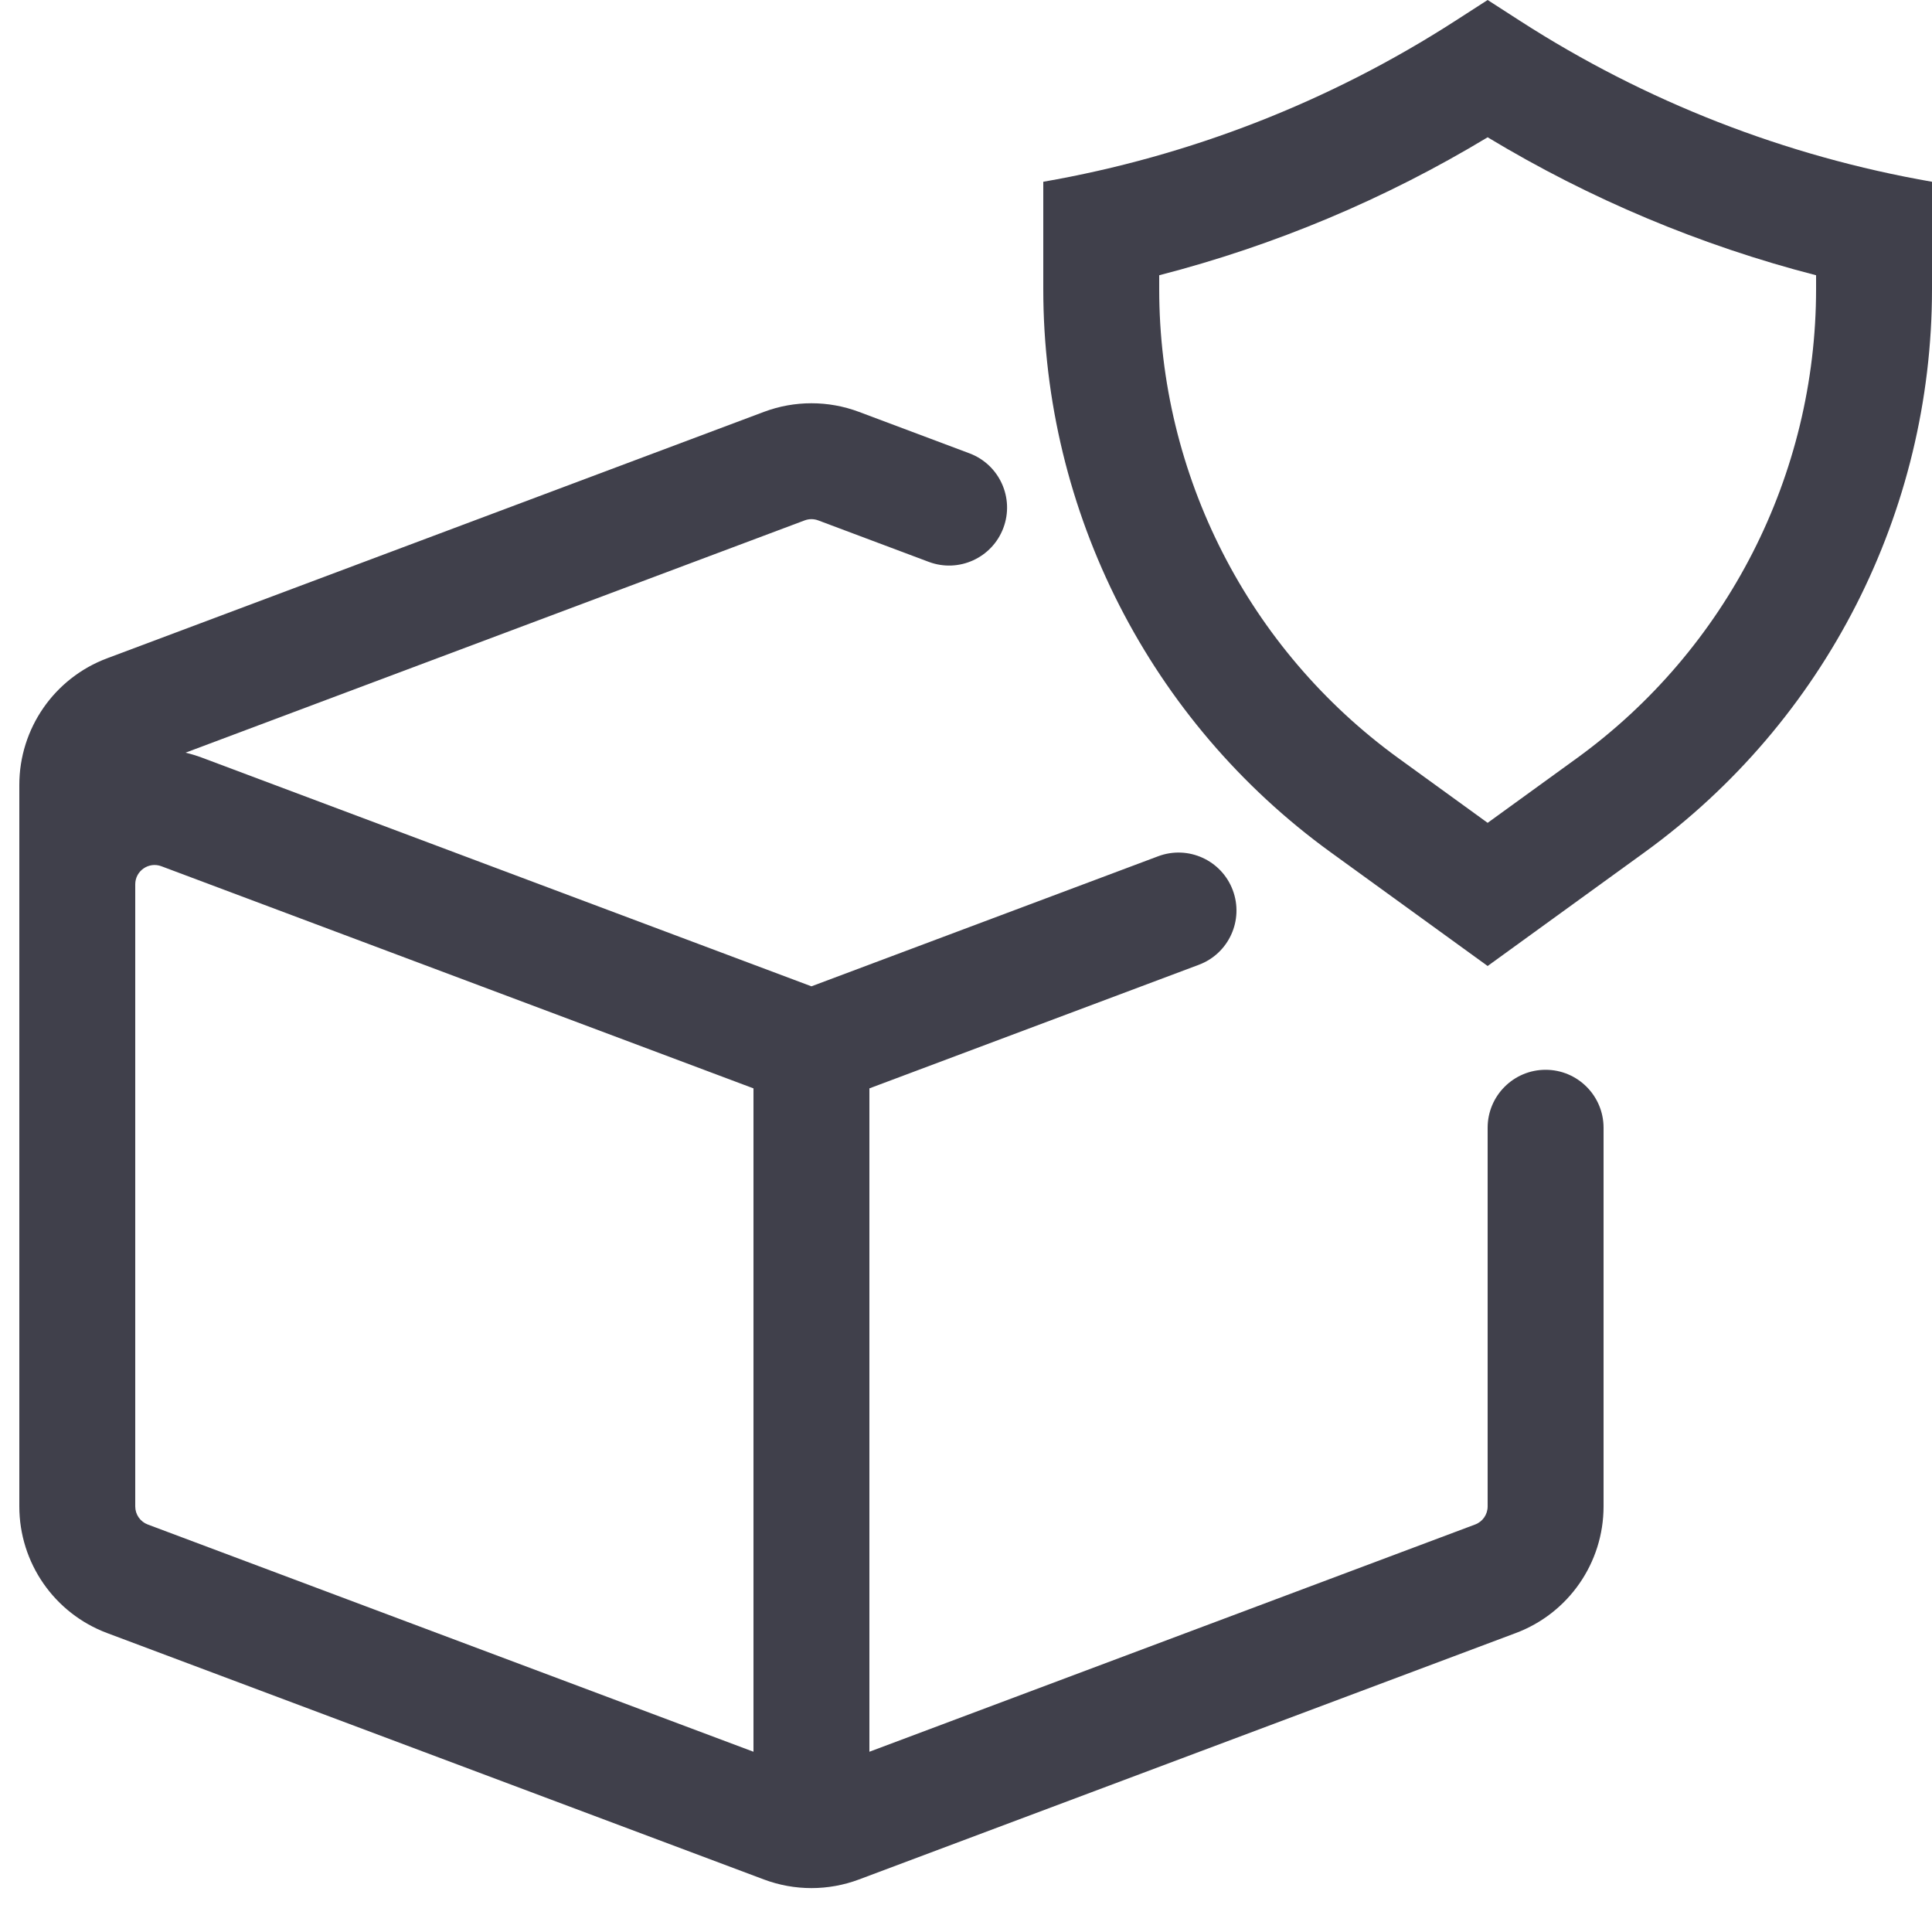
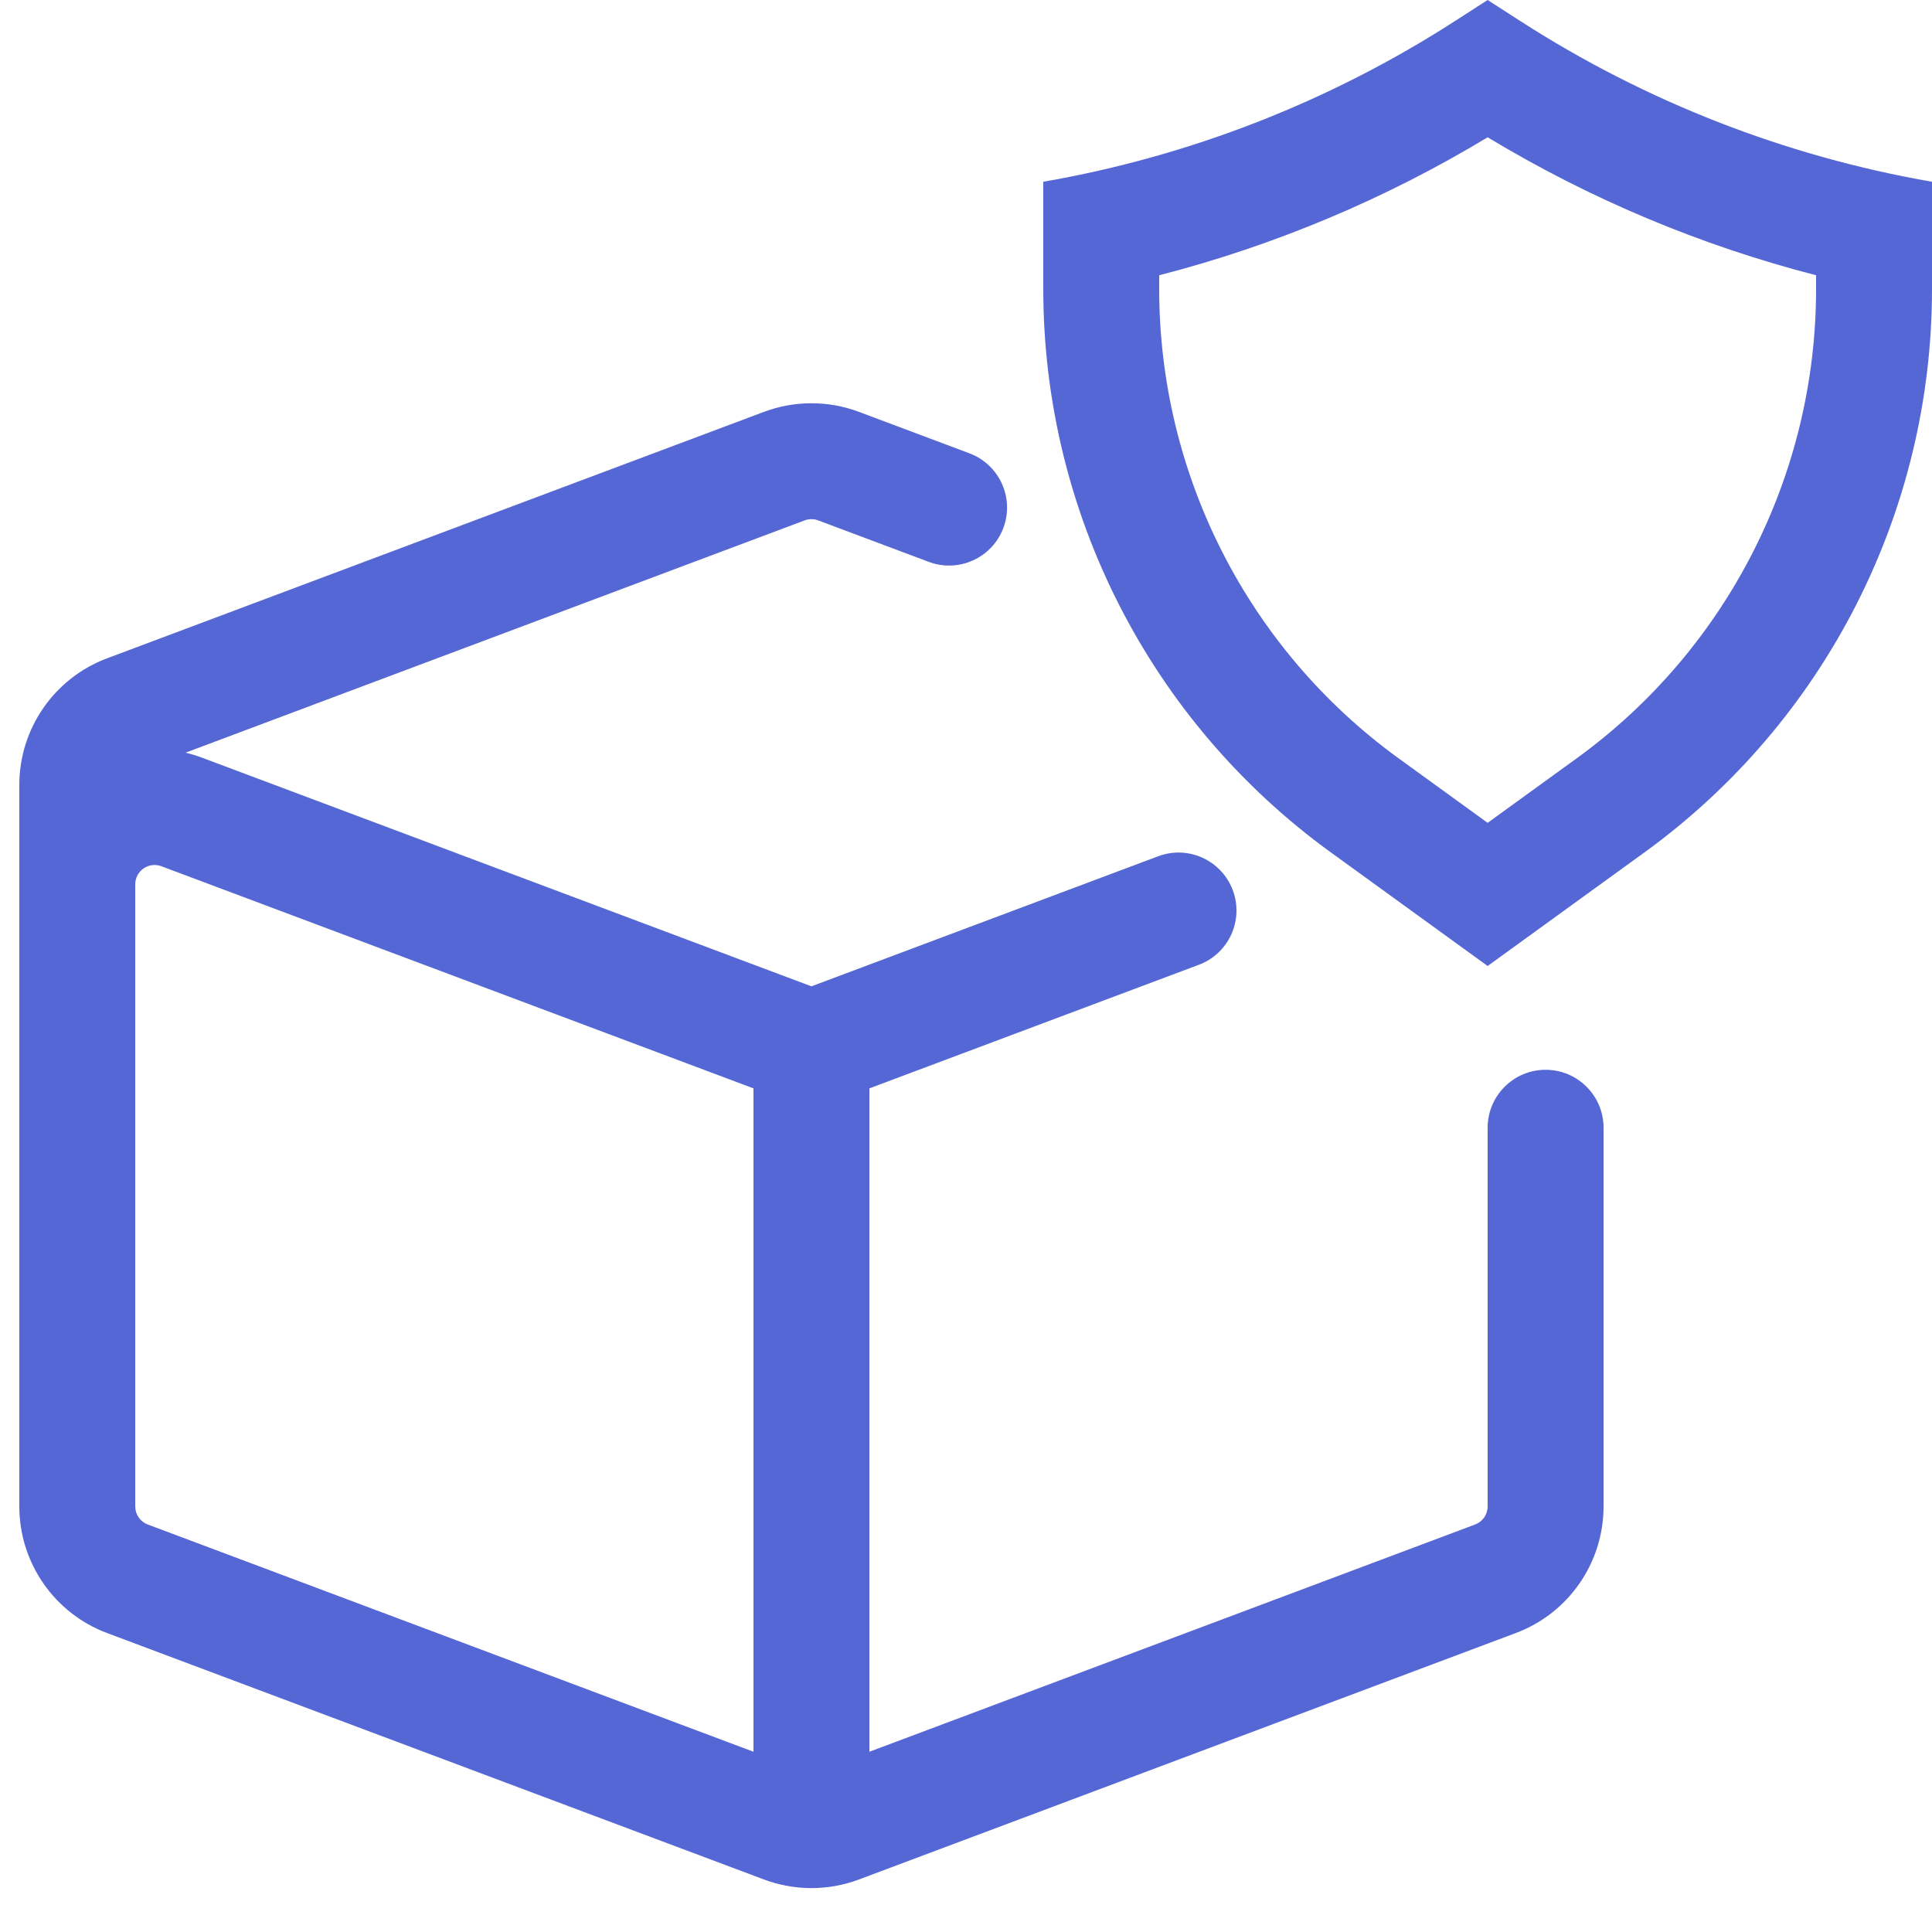
<svg xmlns="http://www.w3.org/2000/svg" width="50" height="50" viewBox="0 0 50 50" fill="none">
-   <path fill-rule="evenodd" clip-rule="evenodd" d="M39.343 0.543C42.581 2.629 46.205 4.044 50 4.704V7.481C50 13.251 47.234 18.671 42.562 22.057L38.5 25L34.438 22.057C29.766 18.671 27 13.251 27 7.481V4.704C30.795 4.044 34.419 2.629 37.657 0.543L38.5 0L39.343 0.543ZM36.198 19.627L38.5 21.295L40.802 19.627C44.695 16.806 47 12.289 47 7.481V7.124C44.011 6.353 41.147 5.151 38.5 3.553C35.853 5.151 32.989 6.353 30 7.124V7.481C30 12.289 32.305 16.806 36.198 19.627Z" fill="#40404B" />
-   <path fill-rule="evenodd" clip-rule="evenodd" d="M5.229 19.609C5.087 19.556 4.945 19.513 4.802 19.479L20.824 13.468C20.938 13.425 21.062 13.425 21.176 13.468L24.036 14.541C24.811 14.832 25.676 14.439 25.967 13.663C26.258 12.888 25.865 12.023 25.089 11.732L22.229 10.659C21.437 10.362 20.563 10.362 19.771 10.659L2.771 17.037C1.405 17.549 0.5 18.855 0.5 20.314L0.5 38.986C0.5 40.445 1.405 41.751 2.771 42.263L19.771 48.641C20.563 48.938 21.437 48.938 22.229 48.641L39.229 42.263C40.595 41.751 41.5 40.445 41.5 38.986V29.186C41.5 28.358 40.828 27.686 40 27.686C39.172 27.686 38.5 28.358 38.5 29.186V38.986C38.5 39.195 38.371 39.381 38.176 39.454L22.5 45.335V28.167L31.027 24.968C31.802 24.677 32.195 23.813 31.904 23.037C31.613 22.262 30.749 21.869 29.973 22.16L21 25.526L5.229 19.609ZM3.5 22.886L3.5 22.885C3.501 22.537 3.849 22.296 4.176 22.418L19.5 28.167V45.335L3.824 39.454C3.629 39.381 3.5 39.195 3.5 38.986V22.886Z" fill="#40404B" />
+   <path fill-rule="evenodd" clip-rule="evenodd" d="M39.343 0.543C42.581 2.629 46.205 4.044 50 4.704V7.481C50 13.251 47.234 18.671 42.562 22.057L38.5 25L34.438 22.057C29.766 18.671 27 13.251 27 7.481V4.704C30.795 4.044 34.419 2.629 37.657 0.543L38.5 0L39.343 0.543ZM36.198 19.627L38.5 21.295L40.802 19.627C44.695 16.806 47 12.289 47 7.481V7.124C44.011 6.353 41.147 5.151 38.5 3.553C35.853 5.151 32.989 6.353 30 7.124V7.481C30 12.289 32.305 16.806 36.198 19.627Z" fill="#5567d5" />
+   <path fill-rule="evenodd" clip-rule="evenodd" d="M5.229 19.609C5.087 19.556 4.945 19.513 4.802 19.479L20.824 13.468C20.938 13.425 21.062 13.425 21.176 13.468L24.036 14.541C24.811 14.832 25.676 14.439 25.967 13.663C26.258 12.888 25.865 12.023 25.089 11.732L22.229 10.659C21.437 10.362 20.563 10.362 19.771 10.659L2.771 17.037C1.405 17.549 0.5 18.855 0.5 20.314L0.5 38.986C0.5 40.445 1.405 41.751 2.771 42.263L19.771 48.641C20.563 48.938 21.437 48.938 22.229 48.641L39.229 42.263C40.595 41.751 41.5 40.445 41.5 38.986V29.186C41.5 28.358 40.828 27.686 40 27.686C39.172 27.686 38.5 28.358 38.5 29.186V38.986C38.5 39.195 38.371 39.381 38.176 39.454L22.5 45.335V28.167L31.027 24.968C31.802 24.677 32.195 23.813 31.904 23.037C31.613 22.262 30.749 21.869 29.973 22.16L21 25.526L5.229 19.609ZM3.5 22.886L3.5 22.885C3.501 22.537 3.849 22.296 4.176 22.418L19.5 28.167V45.335L3.824 39.454C3.629 39.381 3.5 39.195 3.5 38.986V22.886Z" fill="#5567d5" />
</svg>
